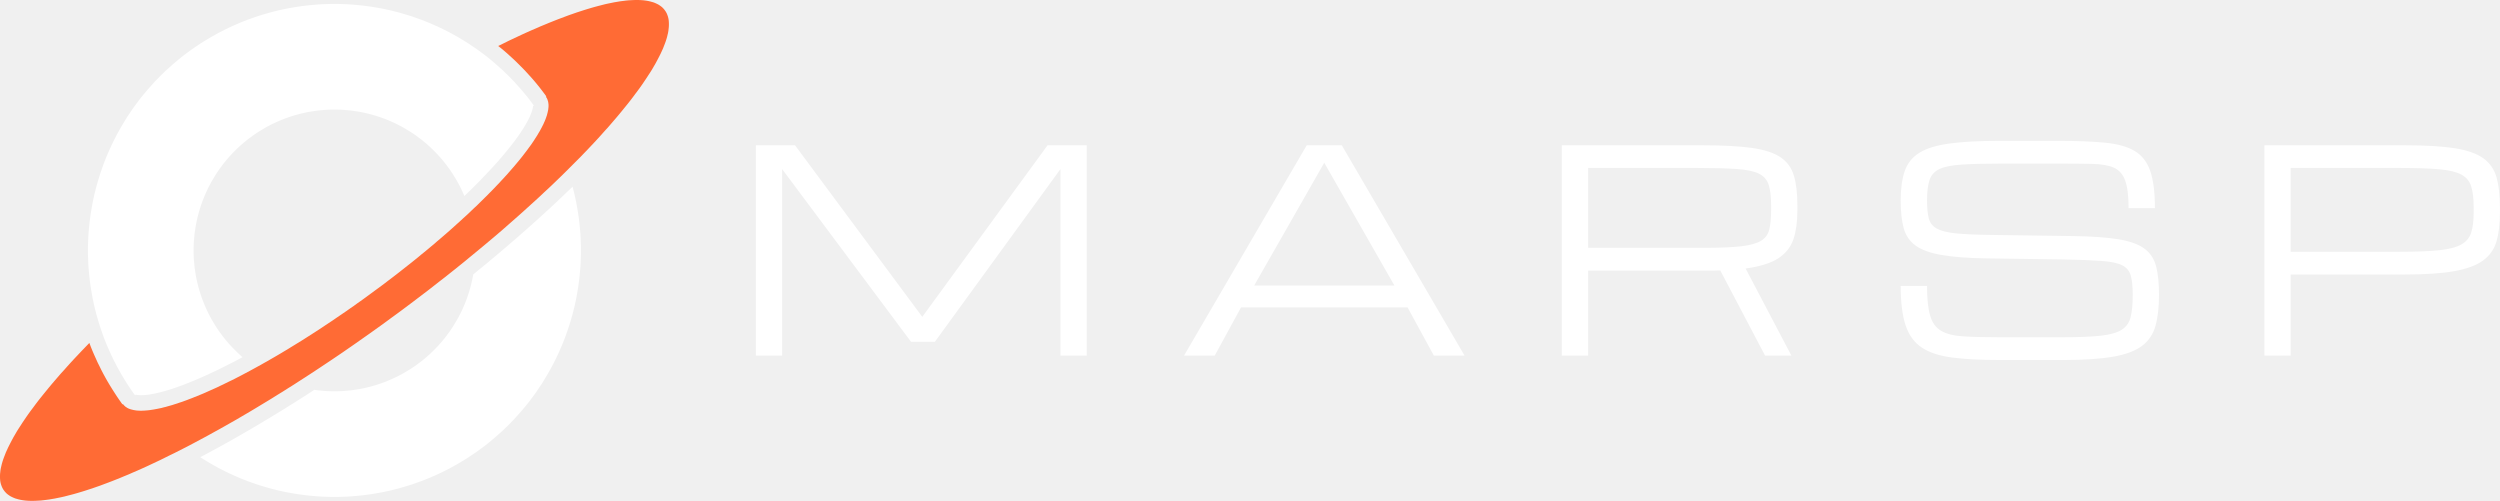
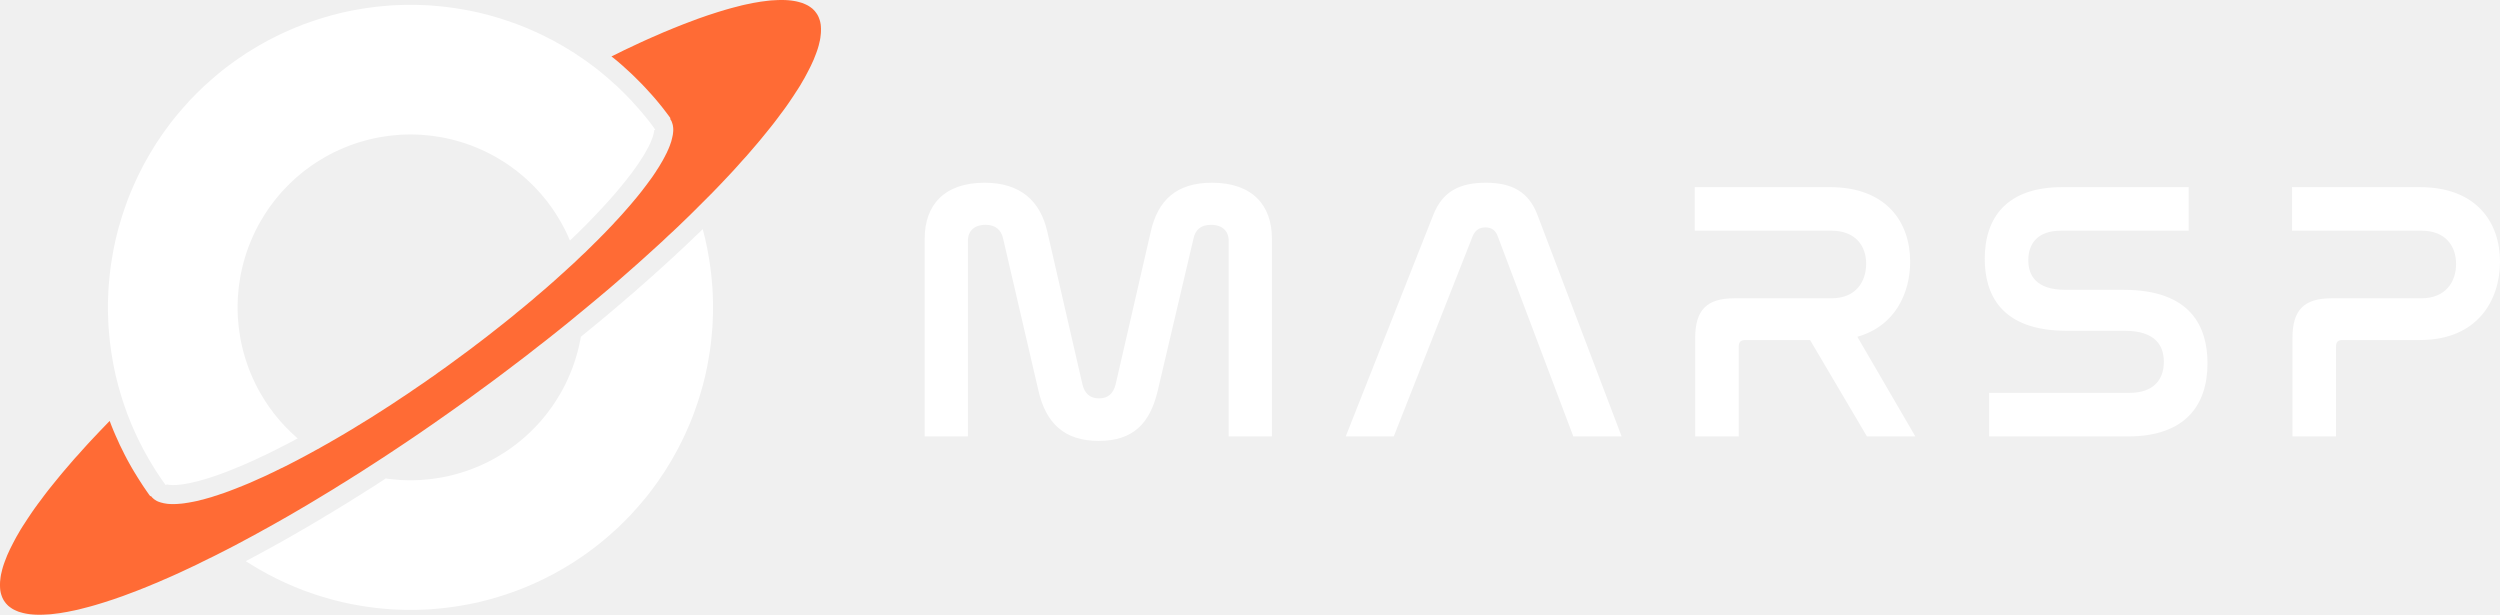
- <svg xmlns="http://www.w3.org/2000/svg" viewBox="12.51 24.44 354.99 71.12" role="img" aria-label="MARSP">
+ <svg xmlns="http://www.w3.org/2000/svg" viewBox="12.51 24.44 289.23 71.12" role="img" aria-label="MARSP">
  <path fill="#FFFFFF" fill-rule="evenodd" d="M94.98 58.85L94.96 58.28L94.93 57.71L94.88 57.14L94.83 56.57L94.77 56.00L94.70 55.43L94.62 54.86L94.53 54.30L94.43 53.73L94.33 53.17L94.21 52.61L94.09 52.05L93.95 51.50L93.81 50.95L93.72 51.04L93.71 51.05L93.13 51.61L93.12 51.61L92.54 52.17L92.53 52.18L91.94 52.74L91.93 52.75L91.33 53.32L91.32 53.32L90.71 53.89L90.71 53.90L90.09 54.46L90.08 54.47L89.46 55.04L89.45 55.05L88.82 55.62L88.81 55.63L88.17 56.20L88.17 56.21L87.52 56.78L87.51 56.79L86.86 57.37L86.85 57.37L86.19 57.95L86.19 57.96L85.52 58.54L85.51 58.54L84.84 59.12L84.83 59.13L84.16 59.71L84.15 59.71L83.46 60.30L83.46 60.30L82.77 60.88L82.76 60.89L82.06 61.47L82.06 61.48L81.35 62.06L81.35 62.06L80.64 62.64L80.63 62.65L79.92 63.23L79.91 63.24L79.71 63.40L79.68 63.58L79.62 63.90L79.55 64.22L79.48 64.54L79.40 64.86L79.32 65.18L79.23 65.49L79.14 65.81L79.04 66.12L78.94 66.43L78.83 66.74L78.72 67.05L78.60 67.35L78.48 67.65L78.35 67.95L78.22 68.25L78.08 68.55L77.94 68.85L77.79 69.14L77.64 69.43L77.48 69.72L77.32 70.00L77.15 70.28L76.98 70.56L76.81 70.84L76.63 71.11L76.45 71.38L76.26 71.65L76.06 71.91L75.87 72.18L75.67 72.43L75.46 72.69L75.25 72.94L75.04 73.19L74.82 73.43L74.60 73.67L74.37 73.91L74.14 74.14L73.91 74.37L73.67 74.60L73.43 74.82L73.19 75.04L72.94 75.25L72.69 75.46L72.43 75.67L72.18 75.87L71.91 76.06L71.65 76.26L71.38 76.45L71.11 76.63L70.84 76.81L70.56 76.98L70.28 77.15L70.00 77.32L69.72 77.48L69.43 77.64L69.14 77.79L68.85 77.94L68.55 78.08L68.25 78.22L67.95 78.35L67.65 78.48L67.35 78.60L67.05 78.72L66.74 78.83L66.43 78.94L66.12 79.04L65.81 79.14L65.49 79.23L65.18 79.32L64.86 79.40L64.54 79.48L64.22 79.55L63.90 79.62L63.58 79.68L63.26 79.73L62.93 79.78L62.61 79.83L62.29 79.87L61.96 79.90L61.63 79.93L61.31 79.96L60.98 79.98L60.65 79.99L60.33 80.00L60.00 80.00L59.67 80.00L59.35 79.99L59.02 79.98L58.69 79.96L58.37 79.93L58.04 79.90L57.71 79.87L57.39 79.83L57.14 79.79L56.92 79.94L56.92 79.94L56.14 80.44L56.14 80.45L55.37 80.94L55.36 80.94L54.59 81.43L54.58 81.44L53.81 81.92L53.80 81.92L53.04 82.40L53.03 82.41L52.27 82.88L52.26 82.88L51.50 83.35L51.49 83.35L50.73 83.82L50.72 83.82L49.96 84.27L49.96 84.28L49.20 84.73L49.20 84.73L48.44 85.18L48.44 85.18L47.69 85.62L47.68 85.62L46.94 86.05L46.93 86.06L46.19 86.48L46.18 86.49L45.45 86.90L45.44 86.91L44.71 87.32L44.70 87.32L43.97 87.73L43.96 87.73L43.24 88.13L43.23 88.13L42.51 88.52L42.50 88.53L41.79 88.91L41.78 88.92L41.07 89.29L41.06 89.30L40.95 89.36L41.03 89.42L41.52 89.72L42.01 90.02L42.50 90.31L43.00 90.59L43.50 90.87L44.01 91.13L44.52 91.39L45.04 91.64L45.56 91.88L46.08 92.11L46.61 92.34L47.14 92.55L47.67 92.76L48.21 92.95L48.75 93.14L49.29 93.32L49.84 93.49L50.39 93.65L50.94 93.81L51.50 93.95L52.05 94.09L52.61 94.21L53.17 94.33L53.73 94.43L54.30 94.53L54.86 94.62L55.43 94.70L56.00 94.77L56.57 94.83L57.14 94.88L57.71 94.93L58.28 94.96L58.85 94.98L59.43 95.00L60.00 95.00L60.57 95.00L61.15 94.98L61.72 94.96L62.29 94.93L62.86 94.88L63.43 94.83L64.00 94.77L64.57 94.70L65.14 94.62L65.70 94.53L66.27 94.43L66.83 94.33L67.39 94.21L67.95 94.09L68.50 93.95L69.06 93.81L69.61 93.65L70.16 93.49L70.71 93.32L71.25 93.14L71.79 92.95L72.33 92.76L72.86 92.55L73.39 92.34L73.92 92.11L74.44 91.88L74.96 91.64L75.48 91.39L75.99 91.13L76.50 90.87L77.00 90.59L77.50 90.31L77.99 90.02L78.48 89.72L78.97 89.42L79.44 89.10L79.92 88.78L80.39 88.45L80.85 88.11L81.31 87.77L81.76 87.42L82.20 87.06L82.64 86.69L83.08 86.31L83.50 85.93L83.93 85.55L84.34 85.15L84.75 84.75L85.15 84.34L85.55 83.93L85.93 83.50L86.31 83.08L86.69 82.64L87.06 82.20L87.42 81.76L87.77 81.31L88.11 80.85L88.45 80.39L88.78 79.92L89.10 79.44L89.42 78.97L89.72 78.48L90.02 77.99L90.31 77.50L90.59 77.00L90.87 76.50L91.13 75.99L91.39 75.48L91.64 74.96L91.88 74.44L92.11 73.92L92.34 73.39L92.55 72.86L92.76 72.33L92.95 71.79L93.14 71.25L93.32 70.71L93.49 70.16L93.65 69.61L93.81 69.06L93.95 68.50L94.09 67.95L94.21 67.39L94.33 66.83L94.43 66.27L94.53 65.70L94.62 65.14L94.70 64.57L94.77 64.00L94.83 63.43L94.88 62.86L94.93 62.29L94.96 61.72L94.98 61.15L95.00 60.57L95.00 60.00L95.00 59.43ZM88.11 39.15L87.77 38.69L87.42 38.24L87.06 37.80L86.69 37.36L86.31 36.92L85.93 36.50L85.55 36.07L85.15 35.66L84.75 35.25L84.34 34.85L83.93 34.45L83.50 34.07L83.08 33.69L82.64 33.31L82.20 32.94L81.76 32.58L81.31 32.23L80.85 31.89L80.39 31.55L79.92 31.22L79.44 30.90L78.97 30.58L78.48 30.28L77.99 29.98L77.50 29.69L77.00 29.41L76.50 29.13L75.99 28.87L75.48 28.61L74.96 28.36L74.44 28.12L73.92 27.89L73.39 27.66L72.86 27.45L72.33 27.24L71.79 27.05L71.25 26.86L70.71 26.68L70.16 26.51L69.61 26.35L69.06 26.19L68.50 26.05L67.95 25.91L67.39 25.79L66.83 25.67L66.27 25.57L65.70 25.47L65.14 25.38L64.57 25.30L64.00 25.23L63.43 25.17L62.86 25.12L62.29 25.07L61.72 25.04L61.15 25.02L60.57 25.00L60.00 25.00L59.43 25.00L58.85 25.02L58.28 25.04L57.71 25.07L57.14 25.12L56.57 25.17L56.00 25.23L55.43 25.30L54.86 25.38L54.30 25.47L53.73 25.57L53.17 25.67L52.61 25.79L52.05 25.91L51.50 26.05L50.94 26.19L50.39 26.35L49.84 26.51L49.29 26.68L48.75 26.86L48.21 27.05L47.67 27.24L47.14 27.45L46.61 27.66L46.08 27.89L45.56 28.12L45.04 28.36L44.52 28.61L44.01 28.87L43.50 29.13L43.00 29.41L42.50 29.69L42.01 29.98L41.52 30.28L41.03 30.58L40.56 30.90L40.08 31.22L39.61 31.55L39.15 31.89L38.69 32.23L38.24 32.58L37.80 32.94L37.36 33.31L36.92 33.69L36.50 34.07L36.07 34.45L35.66 34.85L35.25 35.25L34.85 35.66L34.45 36.07L34.07 36.50L33.69 36.92L33.31 37.36L32.94 37.80L32.58 38.24L32.23 38.69L31.89 39.15L31.55 39.61L31.22 40.08L30.90 40.56L30.58 41.03L30.28 41.52L29.98 42.01L29.69 42.50L29.41 43.00L29.13 43.50L28.87 44.01L28.61 44.52L28.36 45.04L28.12 45.56L27.89 46.08L27.66 46.61L27.45 47.14L27.24 47.67L27.05 48.21L26.86 48.75L26.68 49.29L26.51 49.84L26.35 50.39L26.19 50.94L26.05 51.50L25.91 52.05L25.79 52.61L25.67 53.17L25.57 53.73L25.47 54.30L25.38 54.86L25.30 55.43L25.23 56.00L25.17 56.57L25.12 57.14L25.07 57.71L25.04 58.28L25.02 58.85L25.00 59.43L25.00 60.00L25.00 60.57L25.02 61.15L25.04 61.72L25.07 62.29L25.12 62.86L25.17 63.43L25.23 64.00L25.30 64.57L25.38 65.14L25.47 65.70L25.57 66.27L25.67 66.83L25.79 67.39L25.91 67.95L26.05 68.50L26.19 69.06L26.35 69.61L26.51 70.16L26.68 70.71L26.86 71.25L27.05 71.79L27.24 72.33L27.45 72.86L27.66 73.39L27.89 73.92L28.12 74.44L28.36 74.96L28.61 75.48L28.87 75.99L29.13 76.50L29.41 77.00L29.69 77.50L29.98 77.99L30.28 78.48L30.58 78.97L30.90 79.44L31.22 79.92L31.55 80.39L31.69 80.57L31.81 80.48L31.82 80.49L31.90 80.50L31.98 80.52L32.08 80.53L32.19 80.54L32.32 80.55L32.46 80.56L32.60 80.56L32.77 80.55L32.94 80.55L33.12 80.53L33.31 80.51L33.52 80.49L33.73 80.46L33.95 80.42L34.18 80.38L34.42 80.34L34.67 80.28L34.93 80.22L35.20 80.16L35.47 80.09L35.75 80.01L36.04 79.93L36.34 79.84L36.65 79.75L36.96 79.65L37.28 79.54L37.60 79.43L37.94 79.31L38.27 79.19L38.62 79.06L38.97 78.92L39.33 78.78L39.69 78.63L40.06 78.48L40.44 78.32L40.82 78.16L41.20 77.99L41.59 77.82L41.99 77.64L42.39 77.45L42.79 77.26L43.21 77.07L43.62 76.87L44.04 76.66L44.46 76.45L44.89 76.23L45.32 76.01L45.76 75.79L46.20 75.56L46.64 75.32L46.95 75.16L46.81 75.04L46.57 74.82L46.33 74.60L46.09 74.37L45.86 74.14L45.63 73.91L45.40 73.67L45.18 73.43L44.96 73.19L44.75 72.94L44.54 72.69L44.33 72.43L44.13 72.18L43.94 71.91L43.74 71.65L43.55 71.38L43.37 71.11L43.19 70.84L43.02 70.56L42.85 70.28L42.68 70.00L42.52 69.72L42.36 69.43L42.21 69.14L42.06 68.85L41.92 68.55L41.78 68.25L41.65 67.95L41.52 67.65L41.40 67.35L41.28 67.05L41.17 66.74L41.06 66.43L40.96 66.12L40.86 65.81L40.77 65.49L40.68 65.18L40.60 64.86L40.52 64.54L40.45 64.22L40.38 63.90L40.32 63.58L40.27 63.26L40.22 62.93L40.17 62.61L40.13 62.29L40.10 61.96L40.07 61.63L40.04 61.31L40.02 60.98L40.01 60.65L40.00 60.33L40.00 60.00L40.00 59.67L40.01 59.35L40.02 59.02L40.04 58.69L40.07 58.37L40.10 58.04L40.13 57.71L40.17 57.39L40.22 57.07L40.27 56.74L40.32 56.42L40.38 56.10L40.45 55.78L40.52 55.46L40.60 55.14L40.68 54.82L40.77 54.51L40.86 54.19L40.96 53.88L41.06 53.57L41.17 53.26L41.28 52.95L41.40 52.65L41.52 52.35L41.65 52.05L41.78 51.75L41.92 51.45L42.06 51.15L42.21 50.86L42.36 50.57L42.52 50.28L42.68 50.00L42.85 49.72L43.02 49.44L43.19 49.16L43.37 48.89L43.55 48.62L43.74 48.35L43.94 48.09L44.13 47.82L44.33 47.57L44.54 47.31L44.75 47.06L44.96 46.81L45.18 46.57L45.40 46.33L45.63 46.09L45.86 45.86L46.09 45.63L46.33 45.40L46.57 45.18L46.81 44.96L47.06 44.75L47.31 44.54L47.57 44.33L47.82 44.13L48.09 43.94L48.35 43.74L48.62 43.55L48.89 43.37L49.16 43.19L49.44 43.02L49.72 42.85L50.00 42.68L50.28 42.52L50.57 42.36L50.86 42.21L51.15 42.06L51.45 41.92L51.75 41.78L52.05 41.65L52.35 41.52L52.65 41.40L52.95 41.28L53.26 41.17L53.57 41.06L53.88 40.96L54.19 40.86L54.51 40.77L54.82 40.68L55.14 40.60L55.46 40.52L55.78 40.45L56.10 40.38L56.42 40.32L56.74 40.27L57.07 40.22L57.39 40.17L57.71 40.13L58.04 40.10L58.37 40.07L58.69 40.04L59.02 40.02L59.35 40.01L59.67 40.00L60.00 40.00L60.33 40.00L60.65 40.01L60.98 40.02L61.31 40.04L61.63 40.07L61.96 40.10L62.29 40.13L62.61 40.17L62.93 40.22L63.26 40.27L63.58 40.32L63.90 40.38L64.22 40.45L64.54 40.52L64.86 40.60L65.18 40.68L65.49 40.77L65.81 40.86L66.12 40.96L66.43 41.06L66.74 41.17L67.05 41.28L67.35 41.40L67.65 41.52L67.95 41.65L68.25 41.78L68.55 41.92L68.85 42.06L69.14 42.21L69.43 42.36L69.72 42.52L70.00 42.68L70.28 42.85L70.56 43.02L70.84 43.19L71.11 43.37L71.38 43.55L71.65 43.74L71.91 43.94L72.18 44.13L72.43 44.33L72.69 44.54L72.94 44.75L73.19 44.96L73.43 45.18L73.67 45.40L73.91 45.63L74.14 45.86L74.37 46.09L74.60 46.33L74.82 46.57L75.04 46.81L75.25 47.06L75.46 47.31L75.67 47.57L75.87 47.82L76.06 48.09L76.26 48.35L76.45 48.62L76.63 48.89L76.81 49.16L76.98 49.44L77.15 49.72L77.32 50.00L77.48 50.28L77.64 50.57L77.79 50.86L77.94 51.15L78.08 51.45L78.22 51.75L78.35 52.05L78.45 52.27L78.70 52.03L79.06 51.68L79.42 51.34L79.76 50.99L80.11 50.65L80.45 50.31L80.78 49.97L81.10 49.63L81.42 49.30L81.73 48.97L82.04 48.64L82.34 48.32L82.63 48.00L82.92 47.68L83.20 47.37L83.47 47.06L83.74 46.75L84.00 46.44L84.25 46.14L84.49 45.85L84.73 45.55L84.96 45.27L85.18 44.98L85.40 44.70L85.61 44.43L85.80 44.16L86.00 43.89L86.18 43.63L86.36 43.38L86.52 43.13L86.68 42.88L86.84 42.64L86.98 42.41L87.12 42.18L87.24 41.96L87.36 41.75L87.47 41.54L87.58 41.34L87.67 41.14L87.76 40.96L87.83 40.78L87.90 40.61L87.96 40.45L88.02 40.30L88.06 40.16L88.10 40.02L88.13 39.90L88.16 39.79L88.17 39.69L88.19 39.61L88.19 39.53L88.19 39.52L88.31 39.43Z" />
  <path fill="#FF6B35" fill-rule="evenodd" d="M106.34 25.32L106.17 25.20L105.98 25.08L105.78 24.98L105.56 24.88L105.34 24.79L105.10 24.72L104.85 24.65L104.59 24.59L104.31 24.54L104.03 24.50L103.73 24.47L103.42 24.45L103.10 24.44L102.77 24.44L102.43 24.45L102.07 24.47L101.70 24.49L101.33 24.53L100.94 24.58L100.54 24.63L100.13 24.70L99.71 24.77L99.28 24.86L98.83 24.95L98.38 25.05L97.92 25.17L97.45 25.29L96.96 25.42L96.47 25.56L95.97 25.71L95.45 25.87L94.93 26.04L94.40 26.21L93.86 26.40L93.31 26.59L92.75 26.80L92.19 27.01L91.61 27.23L91.03 27.46L90.43 27.70L89.83 27.95L89.22 28.20L88.61 28.47L87.98 28.74L87.35 29.02L86.71 29.31L86.07 29.61L85.41 29.92L84.75 30.23L84.09 30.56L83.42 30.89L83.25 30.97L83.60 31.24L84.07 31.63L84.53 32.03L84.98 32.44L85.43 32.85L85.87 33.27L86.30 33.70L86.73 34.13L87.15 34.57L87.56 35.02L87.97 35.47L88.37 35.93L88.76 36.40L89.14 36.87L89.51 37.35L89.88 37.84L90.09 38.14L90.03 38.18L90.10 38.29L90.17 38.40L90.23 38.53L90.27 38.65L90.31 38.78L90.35 38.92L90.37 39.06L90.39 39.21L90.40 39.37L90.40 39.53L90.39 39.69L90.37 39.86L90.35 40.04L90.31 40.22L90.27 40.41L90.22 40.60L90.17 40.80L90.10 41.00L90.03 41.21L89.95 41.42L89.86 41.64L89.76 41.86L89.66 42.09L89.54 42.32L89.42 42.56L89.29 42.80L89.16 43.04L89.01 43.29L88.86 43.55L88.70 43.81L88.53 44.07L88.36 44.34L88.18 44.61L87.99 44.89L87.79 45.17L87.58 45.45L87.37 45.74L87.15 46.03L86.92 46.33L86.69 46.63L86.45 46.93L86.20 47.24L85.94 47.55L85.68 47.86L85.41 48.18L85.13 48.50L84.85 48.82L84.56 49.15L84.26 49.48L83.96 49.81L83.65 50.14L83.34 50.48L83.01 50.82L82.69 51.16L82.35 51.51L82.01 51.85L81.67 52.20L81.31 52.55L80.96 52.90L80.59 53.26L80.23 53.62L79.85 53.97L79.47 54.33L79.09 54.70L78.70 55.06L78.30 55.42L77.90 55.79L77.50 56.15L77.09 56.52L76.68 56.89L76.26 57.26L75.84 57.63L75.41 58.00L74.98 58.37L74.54 58.74L74.11 59.12L73.66 59.49L73.22 59.86L72.77 60.23L72.31 60.60L71.86 60.98L71.40 61.35L70.94 61.72L70.47 62.09L70.00 62.46L69.53 62.83L69.06 63.20L68.58 63.57L68.10 63.94L67.62 64.30L67.14 64.67L66.66 65.03L66.17 65.39L65.68 65.75L65.19 66.11L64.70 66.47L64.21 66.83L63.72 67.18L63.22 67.53L62.73 67.89L62.23 68.23L61.74 68.58L61.24 68.92L60.74 69.26L60.24 69.60L59.75 69.94L59.25 70.27L58.75 70.60L58.26 70.93L57.76 71.26L57.26 71.58L56.77 71.90L56.28 72.21L55.78 72.53L55.29 72.84L54.80 73.14L54.31 73.44L53.82 73.74L53.34 74.04L52.85 74.33L52.37 74.62L51.89 74.90L51.41 75.18L50.94 75.45L50.46 75.73L49.99 75.99L49.52 76.26L49.06 76.51L48.59 76.77L48.13 77.02L47.68 77.26L47.23 77.50L46.78 77.74L46.33 77.97L45.89 78.20L45.45 78.42L45.01 78.63L44.58 78.84L44.16 79.05L43.73 79.25L43.32 79.45L42.90 79.64L42.49 79.82L42.09 80.00L41.69 80.18L41.30 80.35L40.91 80.51L40.52 80.67L40.14 80.82L39.77 80.97L39.40 81.11L39.04 81.25L38.68 81.38L38.33 81.51L37.98 81.62L37.64 81.74L37.31 81.84L36.98 81.95L36.66 82.04L36.34 82.13L36.03 82.22L35.73 82.29L35.44 82.37L35.15 82.43L34.86 82.49L34.59 82.54L34.32 82.59L34.05 82.63L33.80 82.67L33.55 82.70L33.31 82.72L33.07 82.74L32.85 82.75L32.63 82.76L32.41 82.76L32.21 82.75L32.01 82.74L31.82 82.72L31.64 82.69L31.46 82.66L31.30 82.62L31.14 82.58L30.98 82.53L30.84 82.48L30.70 82.42L30.57 82.35L30.45 82.27L30.34 82.20L30.24 82.11L30.14 82.02L30.05 81.92L29.97 81.82L29.91 81.86L29.76 81.67L29.41 81.17L29.07 80.67L28.74 80.16L28.41 79.64L28.09 79.12L27.78 78.60L27.48 78.07L27.19 77.54L26.91 77.00L26.64 76.45L26.37 75.91L26.12 75.35L25.87 74.80L25.63 74.24L25.40 73.67L25.20 73.14L25.07 73.27L24.55 73.81L24.04 74.34L23.54 74.87L23.04 75.40L22.56 75.92L22.09 76.44L21.63 76.96L21.17 77.46L20.73 77.97L20.30 78.47L19.88 78.96L19.47 79.45L19.07 79.94L18.68 80.42L18.30 80.89L17.93 81.36L17.58 81.82L17.24 82.28L16.90 82.73L16.58 83.17L16.27 83.61L15.98 84.04L15.69 84.47L15.42 84.89L15.15 85.30L14.90 85.70L14.67 86.10L14.44 86.49L14.23 86.88L14.03 87.26L13.84 87.63L13.66 87.99L13.50 88.34L13.34 88.69L13.21 89.03L13.08 89.36L12.96 89.69L12.86 90.00L12.77 90.31L12.70 90.61L12.63 90.90L12.58 91.19L12.55 91.46L12.52 91.73L12.51 91.99L12.51 92.24L12.52 92.48L12.54 92.71L12.58 92.94L12.63 93.15L12.70 93.36L12.77 93.55L12.86 93.74L12.96 93.92L13.08 94.09L13.20 94.25L13.34 94.40L13.41 94.47L13.41 94.47L13.49 94.55L13.66 94.68L13.83 94.80L14.02 94.92L14.22 95.02L14.44 95.12L14.66 95.21L14.90 95.28L15.15 95.35L15.41 95.41L15.69 95.46L15.97 95.50L16.27 95.53L16.58 95.55L16.90 95.56L17.23 95.56L17.57 95.55L17.93 95.53L18.30 95.51L18.67 95.47L19.06 95.42L19.46 95.37L19.87 95.30L20.29 95.23L20.72 95.14L21.17 95.05L21.62 94.95L22.08 94.83L22.55 94.71L23.04 94.58L23.53 94.44L24.03 94.29L24.55 94.13L25.07 93.96L25.60 93.79L26.14 93.60L26.69 93.41L27.25 93.20L27.81 92.99L28.39 92.77L28.97 92.54L29.57 92.30L30.17 92.05L30.78 91.80L31.39 91.53L32.02 91.26L32.65 90.98L33.29 90.69L33.93 90.39L34.59 90.08L35.25 89.77L35.91 89.44L36.58 89.11L37.26 88.78L37.95 88.43L38.64 88.08L39.34 87.72L40.04 87.35L40.75 86.97L41.46 86.59L42.18 86.20L42.90 85.80L43.63 85.40L44.36 84.99L45.10 84.57L45.84 84.15L46.58 83.72L47.33 83.28L48.08 82.84L48.83 82.39L49.59 81.93L50.35 81.47L51.11 81.01L51.87 80.53L52.64 80.06L53.41 79.57L54.18 79.09L54.95 78.59L55.73 78.09L56.50 77.59L57.28 77.08L58.05 76.57L58.83 76.05L59.61 75.53L60.38 75.01L61.16 74.48L61.94 73.94L62.71 73.41L63.49 72.86L64.26 72.32L65.04 71.77L65.81 71.22L66.58 70.67L67.35 70.11L68.11 69.55L68.88 68.99L69.64 68.43L70.40 67.86L71.16 67.29L71.91 66.72L72.66 66.15L73.41 65.58L74.15 65.00L74.89 64.42L75.63 63.85L76.36 63.27L77.09 62.69L77.81 62.11L78.53 61.53L79.24 60.94L79.95 60.36L80.65 59.78L81.35 59.20L82.04 58.62L82.73 58.04L83.41 57.46L84.08 56.88L84.74 56.30L85.40 55.72L86.06 55.14L86.70 54.57L87.34 53.99L87.97 53.42L88.60 52.85L89.22 52.28L89.82 51.71L90.43 51.15L91.02 50.59L91.60 50.03L92.18 49.47L92.75 48.91L93.30 48.36L93.85 47.81L94.39 47.27L94.93 46.73L95.45 46.19L95.96 45.66L96.46 45.13L96.96 44.60L97.44 44.08L97.91 43.56L98.37 43.04L98.83 42.54L99.27 42.03L99.70 41.53L100.12 41.04L100.53 40.55L100.93 40.06L101.32 39.58L101.70 39.11L102.07 38.64L102.42 38.18L102.76 37.72L103.10 37.27L103.42 36.83L103.73 36.39L104.02 35.96L104.31 35.53L104.58 35.11L104.85 34.70L105.10 34.30L105.33 33.90L105.56 33.51L105.77 33.12L105.97 32.74L106.16 32.37L106.34 32.01L106.50 31.66L106.66 31.31L106.79 30.97L106.92 30.64L107.04 30.31L107.14 30.00L107.23 29.69L107.30 29.39L107.37 29.10L107.42 28.81L107.45 28.54L107.48 28.27L107.49 28.01L107.49 27.76L107.48 27.52L107.46 27.29L107.42 27.06L107.37 26.85L107.30 26.64L107.23 26.45L107.18 26.34L107.18 26.34L107.14 26.26L107.04 26.08L106.92 25.91L106.80 25.75L106.66 25.60L106.51 25.45Z" />
-   <path fill="#FFFFFF" d="M119.84 74.93V45.07H125.40L143.47 69.43L161.26 45.07H166.82V74.93H163.09V48.45L145.26 72.97H141.87L123.57 48.45V74.93ZM180.64 74.93 198.06 45.07H203.04L220.47 74.93H216.11L212.38 68.09H188.73L185.00 74.93ZM190.60 64.98H210.51L200.55 47.55ZM234.28 45.07H254.27Q258.65 45.07 261.32 45.45Q264.00 45.84 265.38 46.80Q266.76 47.75 267.24 49.40Q267.73 51.05 267.73 53.58V54.36Q267.73 56.69 267.18 58.38Q266.62 60.06 265.05 61.10Q263.47 62.14 260.38 62.57L266.88 74.93H263.14L256.78 62.84Q256.39 62.86 255.98 62.86Q255.56 62.86 255.11 62.86H238.02V74.93H234.28ZM238.02 59.63H254.53Q257.85 59.63 259.77 59.41Q261.68 59.18 262.59 58.62Q263.49 58.06 263.74 57.02Q264.00 55.99 264.00 54.36V53.58Q264.00 51.74 263.65 50.67Q263.30 49.60 262.25 49.09Q261.20 48.58 259.12 48.44Q257.04 48.29 253.55 48.29H238.02ZM315.35 66.30Q315.35 64.57 315.07 63.58Q314.80 62.59 313.85 62.11Q312.90 61.63 310.89 61.49Q308.89 61.34 305.41 61.28L294.60 61.13Q290.59 61.07 288.16 60.64Q285.73 60.21 284.49 59.29Q283.24 58.37 282.82 56.81Q282.40 55.26 282.40 52.92Q282.40 50.37 282.98 48.72Q283.55 47.07 285.06 46.13Q286.57 45.20 289.33 44.82Q292.09 44.44 296.46 44.44H304.79Q308.75 44.44 311.40 44.70Q314.04 44.95 315.60 45.86Q317.16 46.78 317.83 48.70Q318.50 50.63 318.50 53.99H314.76Q314.76 51.39 314.27 50.05Q313.77 48.72 312.63 48.23Q311.50 47.75 309.57 47.71Q307.65 47.67 304.79 47.67H296.66Q293.18 47.67 291.09 47.81Q289.00 47.94 287.93 48.43Q286.86 48.92 286.50 49.99Q286.14 51.05 286.14 52.92Q286.14 54.50 286.39 55.45Q286.64 56.40 287.53 56.90Q288.41 57.39 290.26 57.58Q292.11 57.76 295.30 57.80L306.89 57.96Q310.97 58.02 313.41 58.43Q315.85 58.85 317.07 59.79Q318.28 60.72 318.68 62.30Q319.08 63.89 319.08 66.30Q319.08 68.93 318.58 70.71Q318.09 72.48 316.67 73.55Q315.25 74.62 312.57 75.09Q309.88 75.56 305.51 75.56H296.41Q292.42 75.56 289.72 75.21Q287.01 74.86 285.41 73.80Q283.80 72.74 283.10 70.64Q282.40 68.54 282.40 65.04H286.14Q286.14 67.78 286.59 69.28Q287.03 70.77 288.15 71.42Q289.27 72.08 291.28 72.20Q293.29 72.33 296.41 72.33H305.31Q308.79 72.33 310.82 72.11Q312.84 71.88 313.81 71.25Q314.78 70.62 315.06 69.43Q315.35 68.25 315.35 66.30ZM334.05 74.93V45.07H354.04Q358.41 45.07 361.09 45.49Q363.76 45.92 365.14 46.92Q366.52 47.92 367.01 49.63Q367.49 51.33 367.49 53.85V54.63Q367.49 57.04 367.00 58.73Q366.50 60.41 365.08 61.44Q363.66 62.47 360.98 62.95Q358.30 63.42 353.92 63.42H337.78V74.93ZM363.76 53.85Q363.76 52.01 363.41 50.90Q363.06 49.79 362.01 49.23Q360.96 48.66 358.88 48.48Q356.80 48.29 353.32 48.29H337.78V60.19H353.32Q356.80 60.19 358.88 59.97Q360.96 59.75 362.01 59.15Q363.06 58.56 363.41 57.46Q363.76 56.36 363.76 54.63Z" />
+   <path fill="#FFFFFF" d="M124.49 52.29C124.49 51.18 125.21 50.45 126.54 50.45C127.69 50.45 128.33 51.05 128.55 51.99L132.65 69.64C133.50 73.35 135.60 75.45 139.62 75.45C143.59 75.45 145.56 73.44 146.45 69.64L150.60 51.99C150.81 51.05 151.41 50.45 152.61 50.45C153.93 50.45 154.66 51.18 154.66 52.29V74.93H159.66V52.03C159.66 48.18 157.39 45.58 152.73 45.58C148.59 45.58 146.45 47.63 145.64 51.26L141.58 68.91C141.32 69.94 140.73 70.53 139.66 70.53C138.59 70.53 137.99 69.94 137.74 68.91L133.68 51.26C132.86 47.63 130.51 45.58 126.41 45.58C121.75 45.58 119.49 48.18 119.49 52.03V74.93H124.49ZM182.90 51.73C183.20 51.05 183.67 50.75 184.36 50.75C185.04 50.75 185.51 51.05 185.77 51.73L194.53 74.93H200.12L190.38 49.30C189.36 46.60 187.39 45.58 184.40 45.58C181.36 45.58 179.40 46.60 178.33 49.30L168.20 74.93H173.76ZM208.58 46.09V51.13H224.40C227.17 51.13 228.41 52.89 228.41 54.94C228.41 56.99 227.26 58.95 224.40 58.95H213.16C210.00 58.95 208.63 60.28 208.63 63.53V74.93H213.67V64.51C213.67 64.00 213.93 63.78 214.40 63.78H221.92L228.50 74.93H234.10L227.39 63.40C231.79 62.16 233.50 58.31 233.50 54.72C233.50 50.11 230.72 46.09 224.22 46.09ZM251.10 46.09C244.69 46.09 242.13 49.59 242.13 54.38C242.13 58.40 243.92 62.71 251.62 62.71H258.32C261.87 62.71 262.85 64.42 262.85 66.30C262.85 68.40 261.62 69.89 258.88 69.89H242.64V74.93H258.71C265.29 74.93 267.90 71.35 267.90 66.47C267.90 62.33 266.06 57.97 258.20 57.97H251.45C248.07 57.97 247.17 56.30 247.17 54.55C247.17 52.54 248.33 51.13 250.93 51.13H265.72V46.09ZM277.68 46.09V51.13H292.68C295.42 51.13 296.66 52.89 296.66 54.98C296.66 56.99 295.50 58.95 292.64 58.95H282.25C279.09 58.95 277.73 60.28 277.73 63.53V74.93H282.77V64.51C282.77 64.00 283.02 63.78 283.49 63.78H292.47C299.22 63.78 301.74 59.08 301.74 54.72C301.74 50.11 298.96 46.09 292.47 46.09Z" />
</svg>
